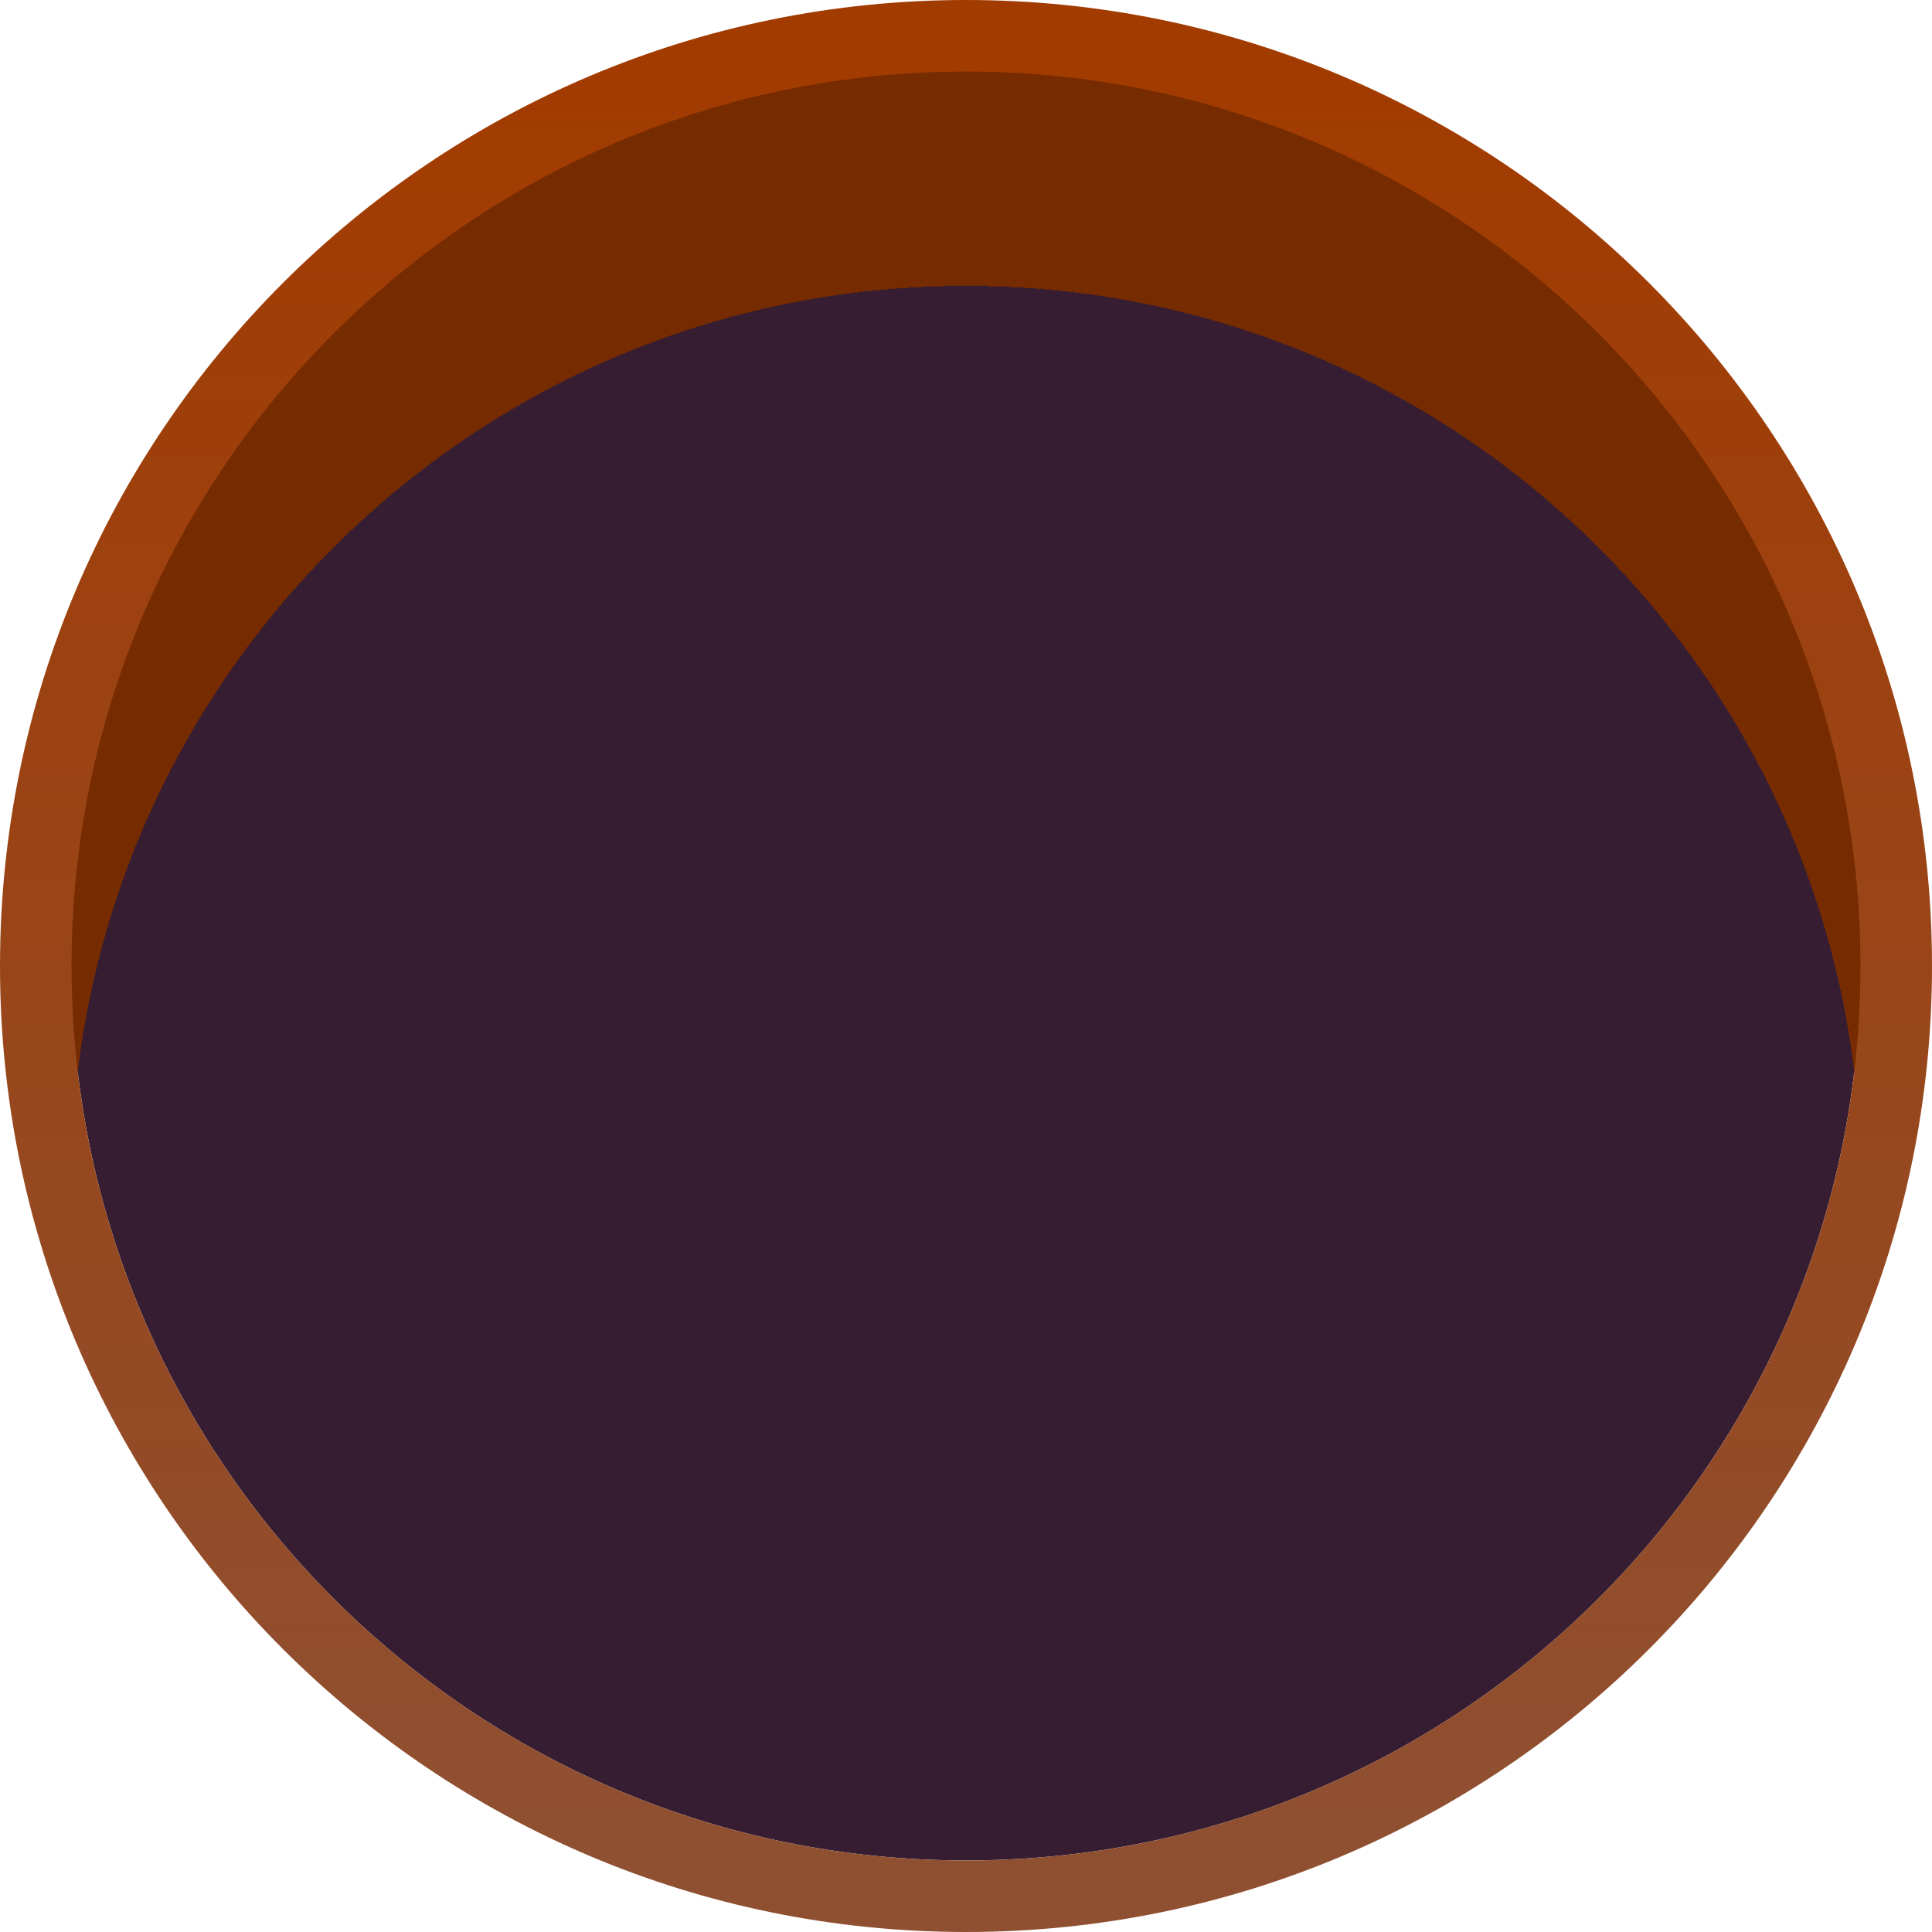
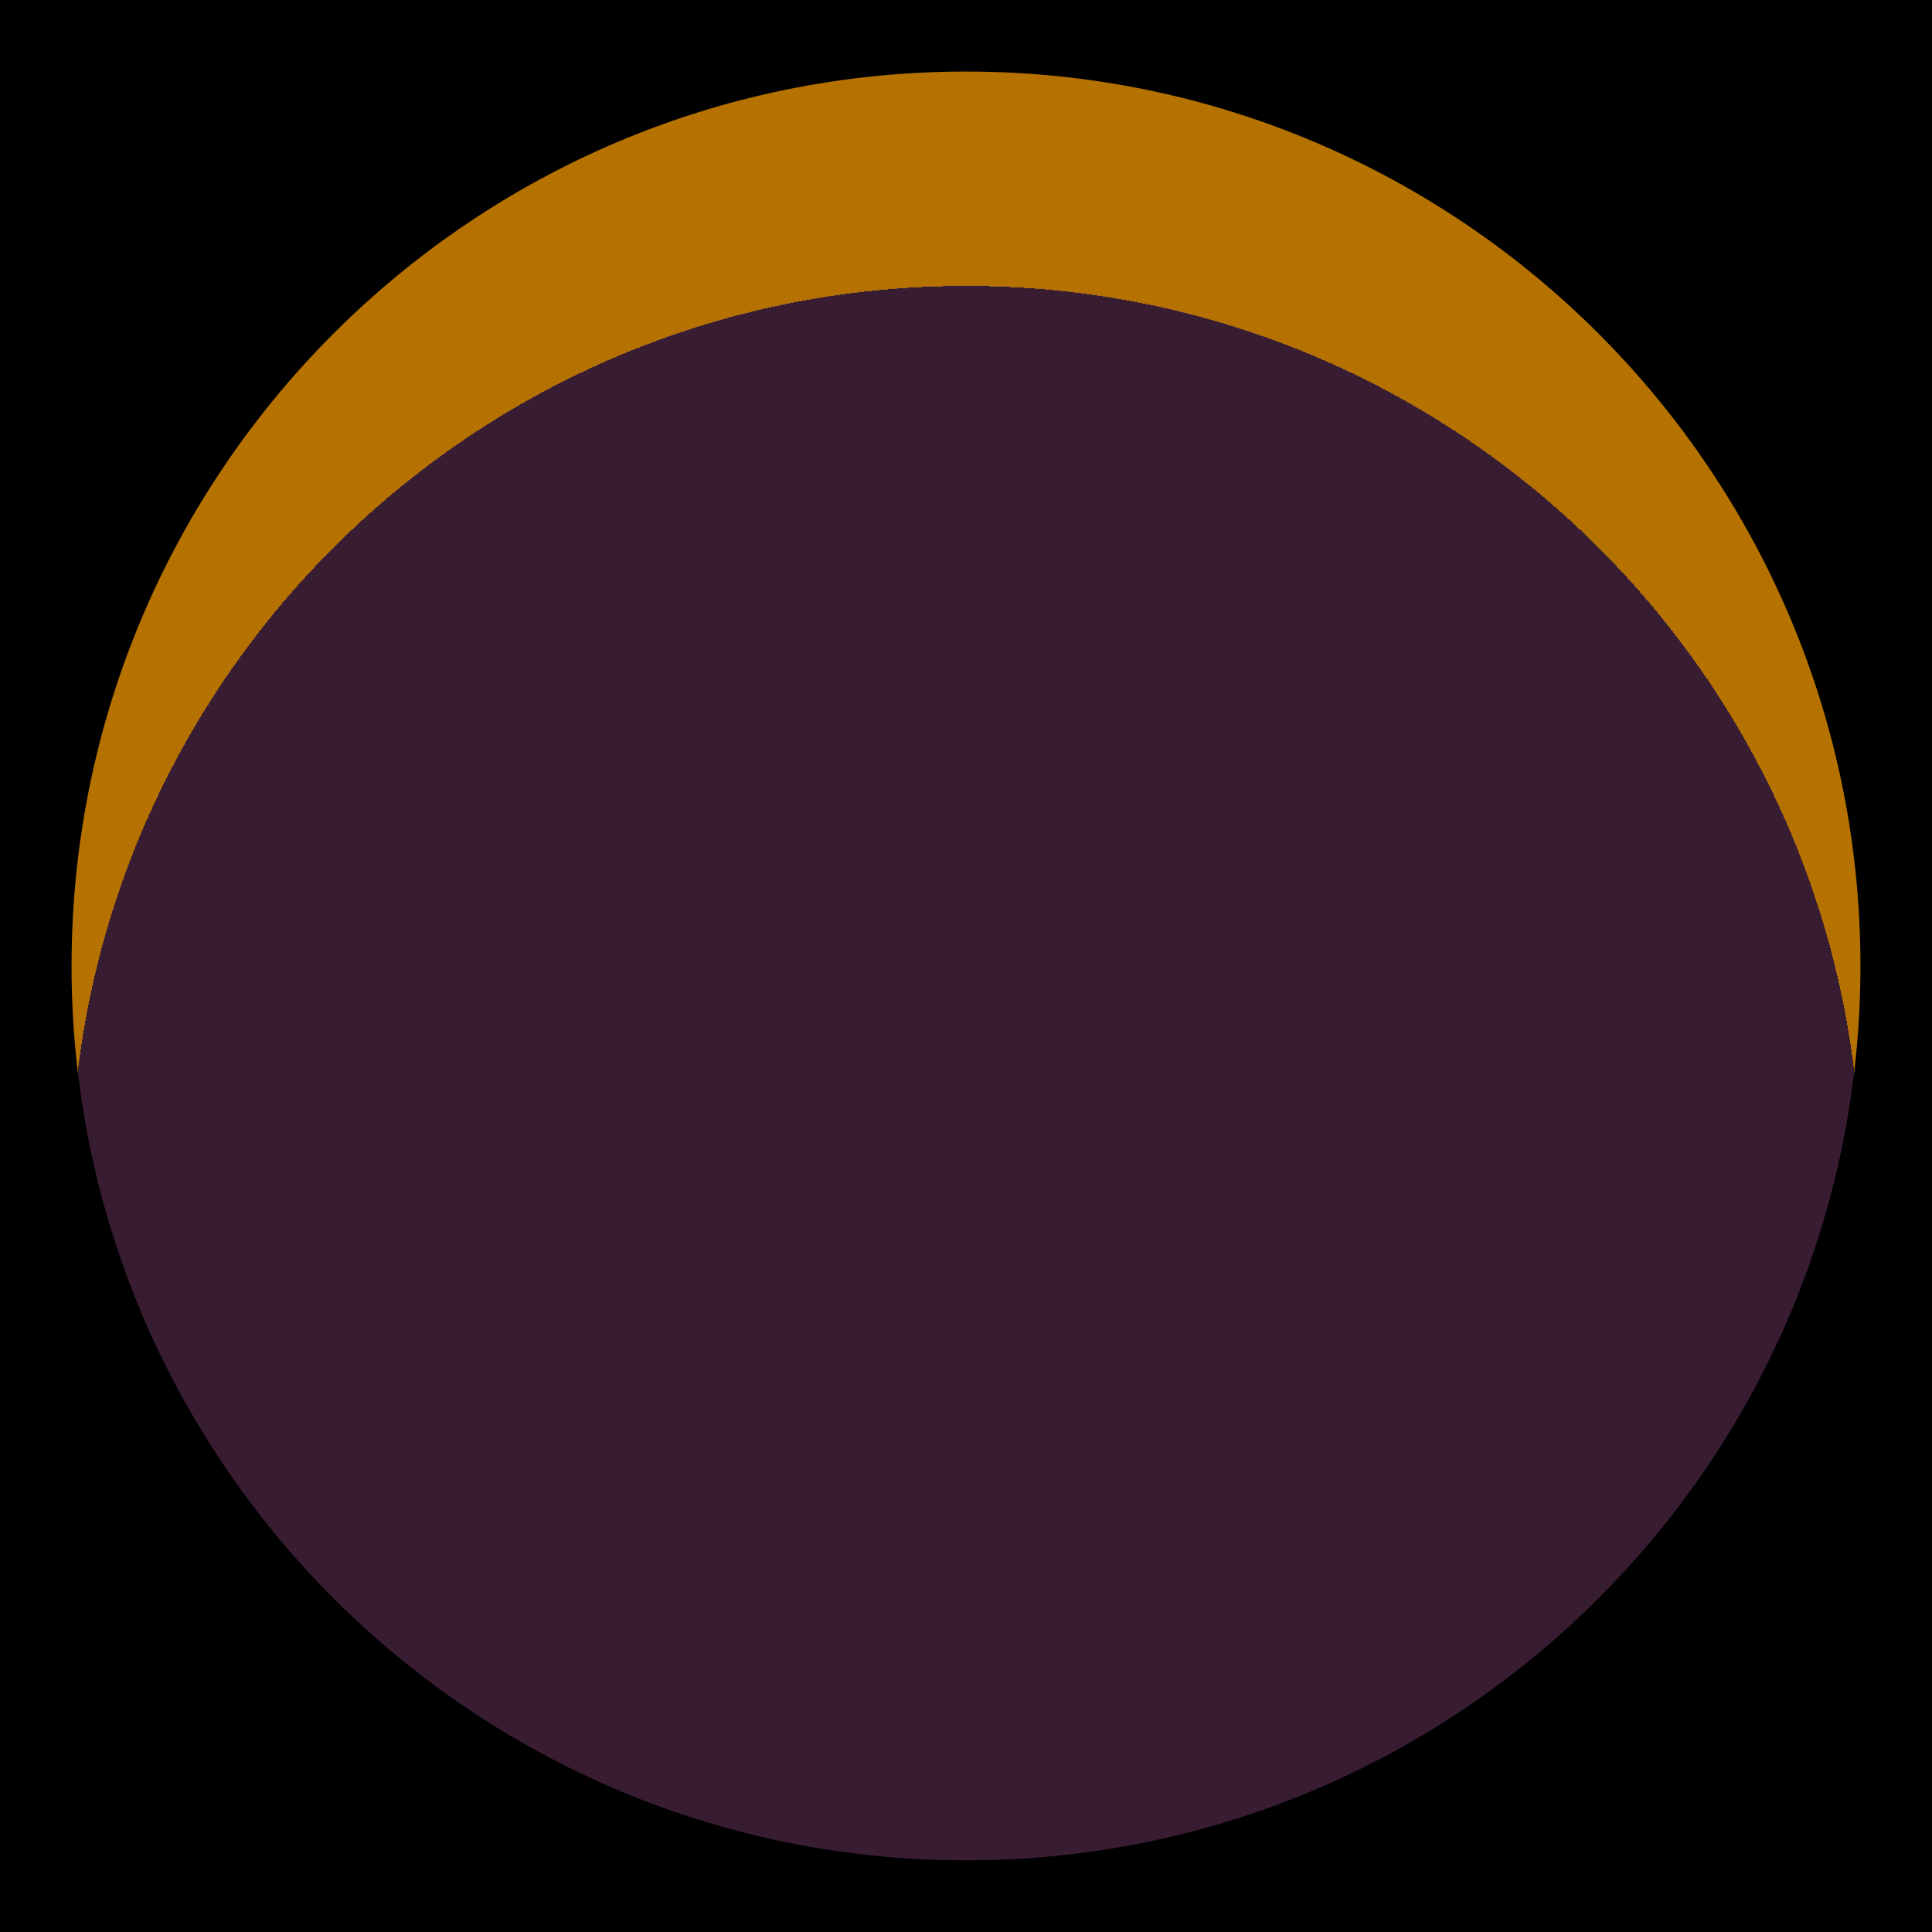
<svg xmlns="http://www.w3.org/2000/svg" width="27" height="27" viewBox="0 0 27 27" fill="none">
  <g filter="url(#filter0_i_799_49237)">
    <circle cx="13.5" cy="13.5" r="12.5" fill="#371D31" />
  </g>
  <circle cx="13.5" cy="13.5" r="13" stroke="url(#paint0_linear_799_49237)" />
  <defs>
-     <filter id="filter0_i_799_49237" x="0" y="0" width="27" height="27" filterUnits="userSpaceOnUse" color-interpolation-filters="sRGB">
-       <feFlood flood-opacity="0" result="BackgroundImageFix" />
+     <filter id="filter0_i_799_49237" x="0" y="0" width="27" height="27" filterUnits="userSpaceOnUse" colorInterpolationFilters="sRGB">
+       <feFlood floodOpacity="0" result="BackgroundImageFix" />
      <feBlend mode="normal" in="SourceGraphic" in2="BackgroundImageFix" result="shape" />
      <feColorMatrix in="SourceAlpha" type="matrix" values="0 0 0 0 0 0 0 0 0 0 0 0 0 0 0 0 0 0 127 0" result="hardAlpha" />
      <feOffset dy="3" />
      <feComposite in2="hardAlpha" operator="arithmetic" k2="-1" k3="1" />
      <feColorMatrix type="matrix" values="0 0 0 0 0.462 0 0 0 0 0.169 0 0 0 0 0.001 0 0 0 1 0" />
      <feBlend mode="normal" in2="shape" result="effect1_innerShadow_799_49237" />
    </filter>
    <linearGradient id="paint0_linear_799_49237" x1="13.5" y1="1" x2="13.5" y2="26" gradientUnits="userSpaceOnUse">
-       <stop stop-color="#A23B00" />
-       <stop offset="1" stop-color="#8F5032" />
+       <stop stopColor="#A23B00" />
+       <stop offset="1" stopColor="#8F5032" />
    </linearGradient>
  </defs>
</svg>
